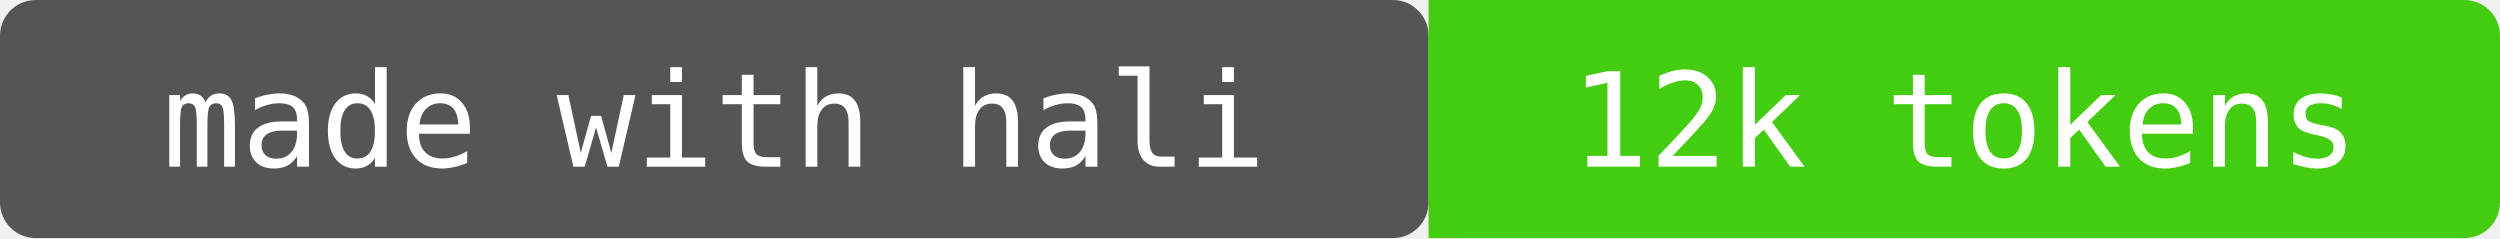
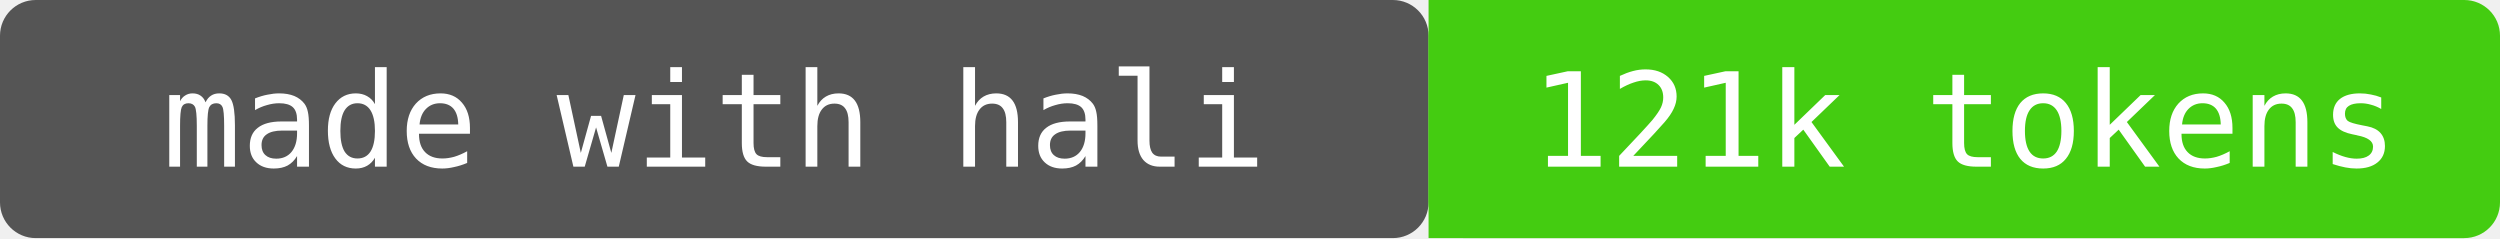
- <svg xmlns="http://www.w3.org/2000/svg" width="210" height="20" viewBox="0 0 210 20" role="img" aria-label="made with hali: 12k tokens">
+ <svg xmlns="http://www.w3.org/2000/svg" width="210" height="20" viewBox="0 0 210 20" role="img" aria-label="made with hali: 121k tokens">
  <rect width="120" height="20" rx="3" fill="#555" />
  <rect x="120" width="90" height="20" rx="3" fill="#4c1" />
  <rect x="120" width="87" height="20" fill="#4c1" />
  <text x="60" y="14" font-family="monospace" font-size="11" fill="#fff" text-anchor="middle">made with hali</text>
-   <text x="165" y="14" font-family="monospace" font-size="11" fill="#fff" text-anchor="middle">12k tokens</text>
+   <text x="165" y="14" font-family="monospace" font-size="11" fill="#fff" text-anchor="middle">121k tokens</text>
</svg>
